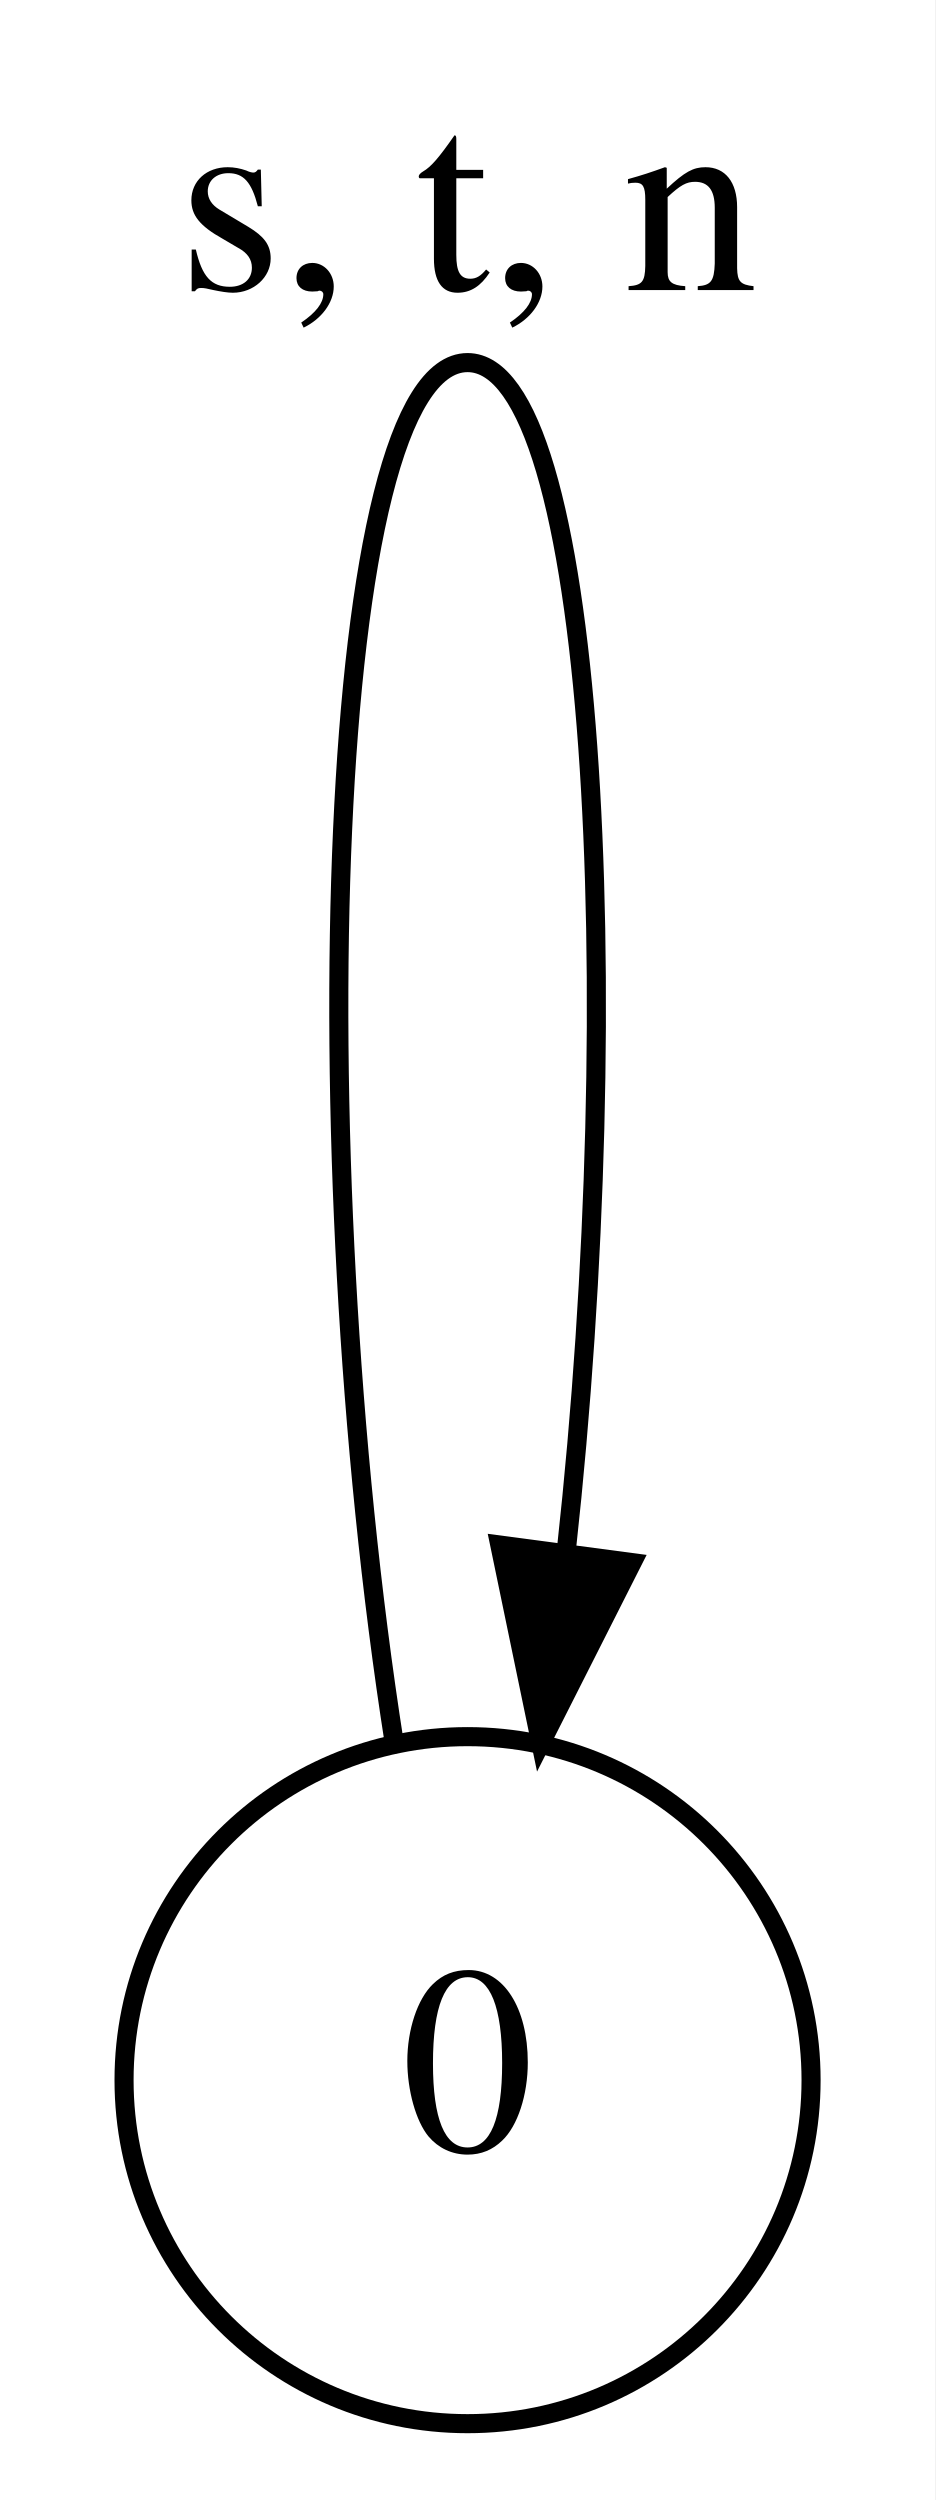
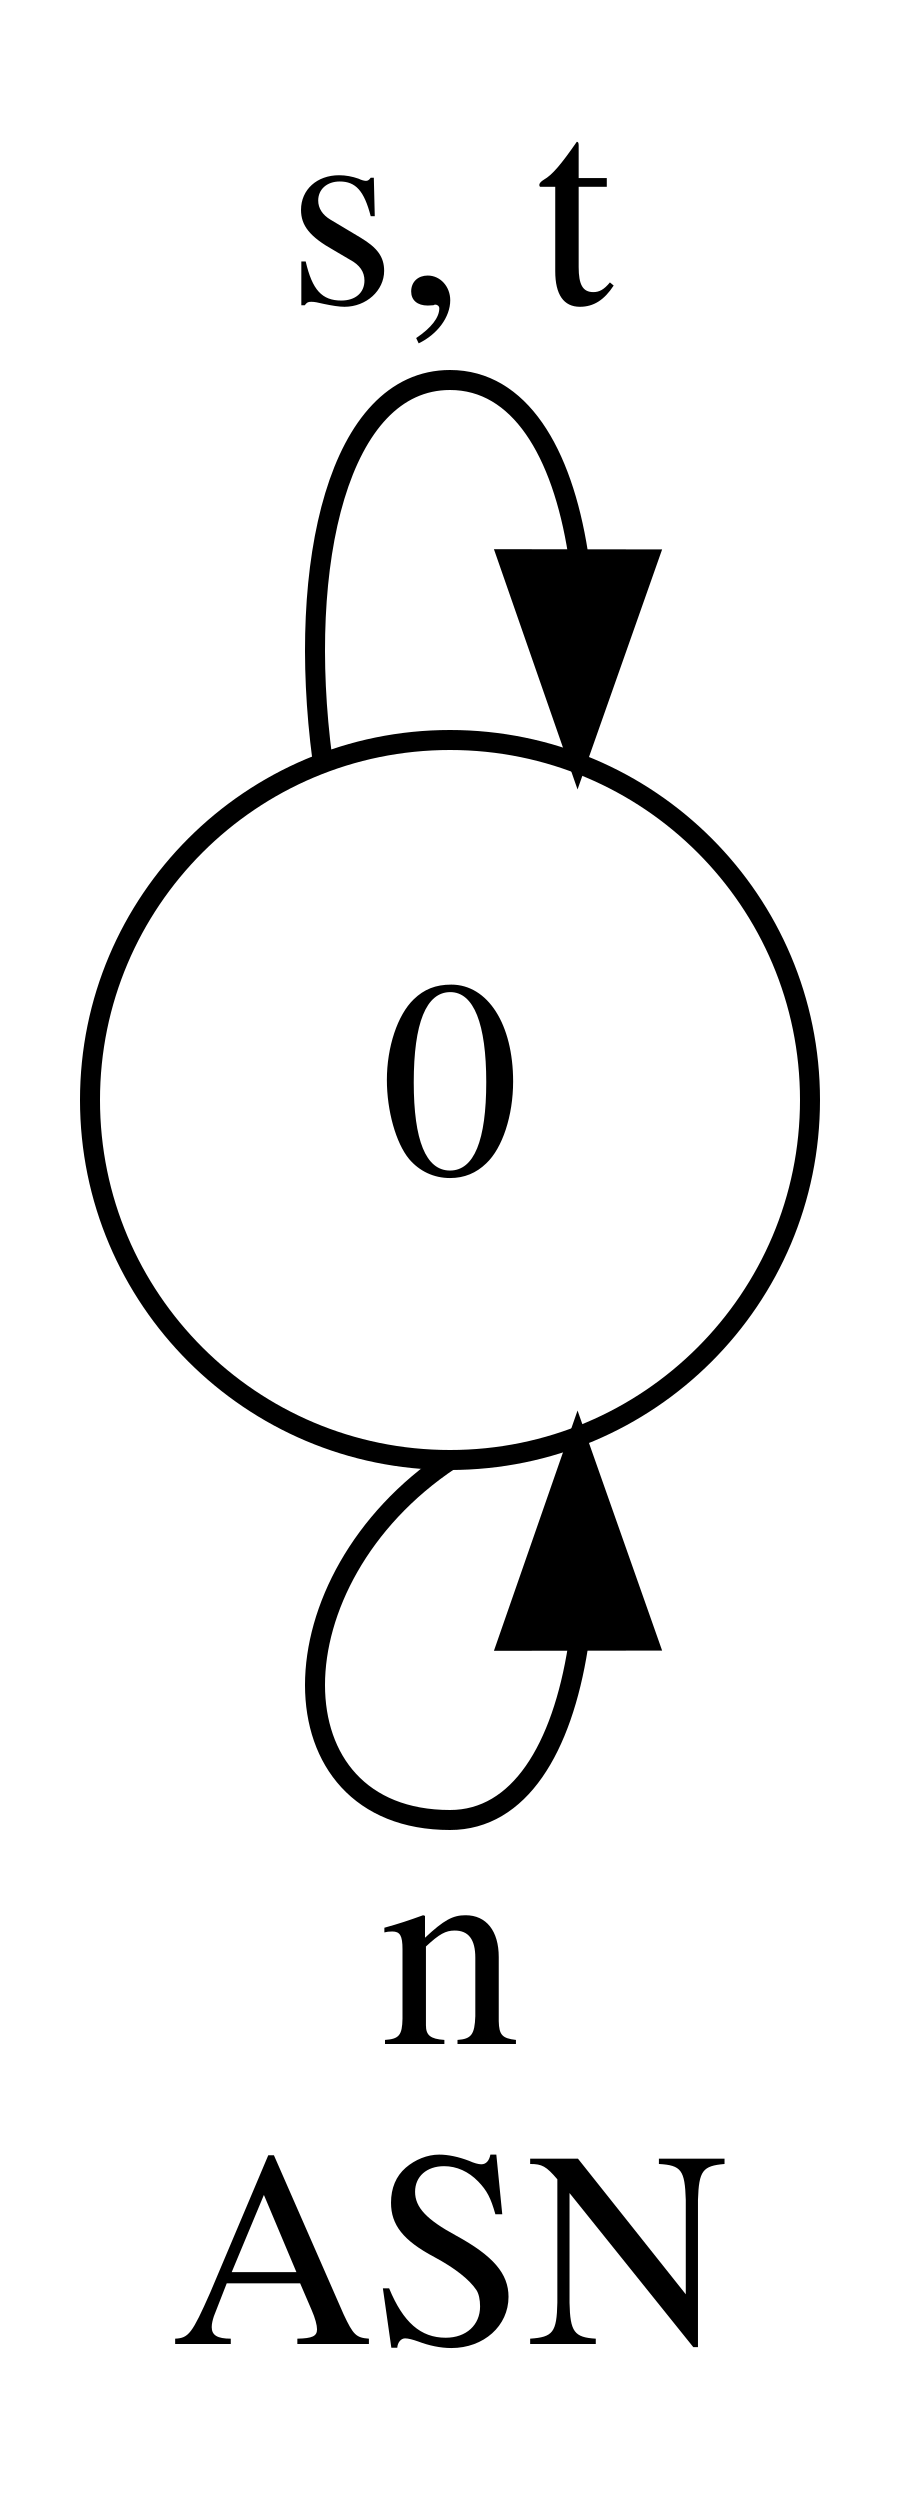
- <svg xmlns="http://www.w3.org/2000/svg" width="49pt" height="131pt" viewBox="0.00 0.00 49.00 131.00">
-   <g id="graph0" class="graph" transform="scale(1 1) rotate(0) translate(4 127)">
-     <polygon fill="white" stroke="transparent" points="-4,4 -4,-127 45,-127 45,4 -4,4" />
+ <svg xmlns="http://www.w3.org/2000/svg" width="45pt" height="125pt" viewBox="0.00 0.00 45.00 125.00">
+   <g id="graph0" class="graph" transform="scale(1 1) rotate(0) translate(4 121)">
+     <polygon fill="white" stroke="transparent" points="-4,4 -4,-121 41,-121 41,4 -4,4" />
    <g id="node1" class="node">
-       <ellipse fill="none" stroke="black" cx="20.5" cy="-18" rx="18" ry="18" />
-       <text text-anchor="middle" x="20.5" y="-14.3" font-family="Times,serif" font-size="14.00">0</text>
+       <ellipse fill="none" stroke="black" cx="18.5" cy="-66" rx="18" ry="18" />
+       <text text-anchor="middle" x="18.5" y="-62.3" font-family="Times,serif" font-size="14.00">0</text>
    </g>
    <g id="edge1" class="edge">
-       <path fill="none" stroke="black" d="M16.66,-35.67C11.77,-66.85 13.05,-108 20.5,-108 27.17,-108 28.9,-75.07 25.68,-45.81" />
-       <polygon fill="black" stroke="black" points="29.12,-45.12 24.34,-35.67 22.19,-46.04 29.12,-45.12" />
-       <text text-anchor="middle" x="20.5" y="-111.8" font-family="Times,serif" font-size="14.00">s, t, n</text>
+       <path fill="none" stroke="black" d="M12.12,-83.04C10.82,-92.86 12.95,-102 18.5,-102 21.97,-102 24.1,-98.43 24.9,-93.35" />
+       <polygon fill="black" stroke="black" points="28.4,-93.03 24.88,-83.04 21.4,-93.04 28.4,-93.03" />
+       <text text-anchor="middle" x="18.5" y="-105.8" font-family="Times,serif" font-size="14.00">s, t</text>
+     </g>
+     <g id="edge2" class="edge">
+       <path fill="none" stroke="black" d="M18.5,-48C9.5,-42 9.5,-30 18.5,-30 21.97,-30 24.1,-33.57 24.9,-38.65" />
+       <polygon fill="black" stroke="black" points="21.4,-38.96 24.88,-48.96 28.4,-38.97 21.4,-38.96" />
+       <text text-anchor="middle" x="18.5" y="-18.8" font-family="Times,serif" font-size="14.00">n </text>
+       <text text-anchor="middle" x="18.5" y="-3.8" font-family="Times,serif" font-size="14.00"> ASN</text>
    </g>
  </g>
</svg>
